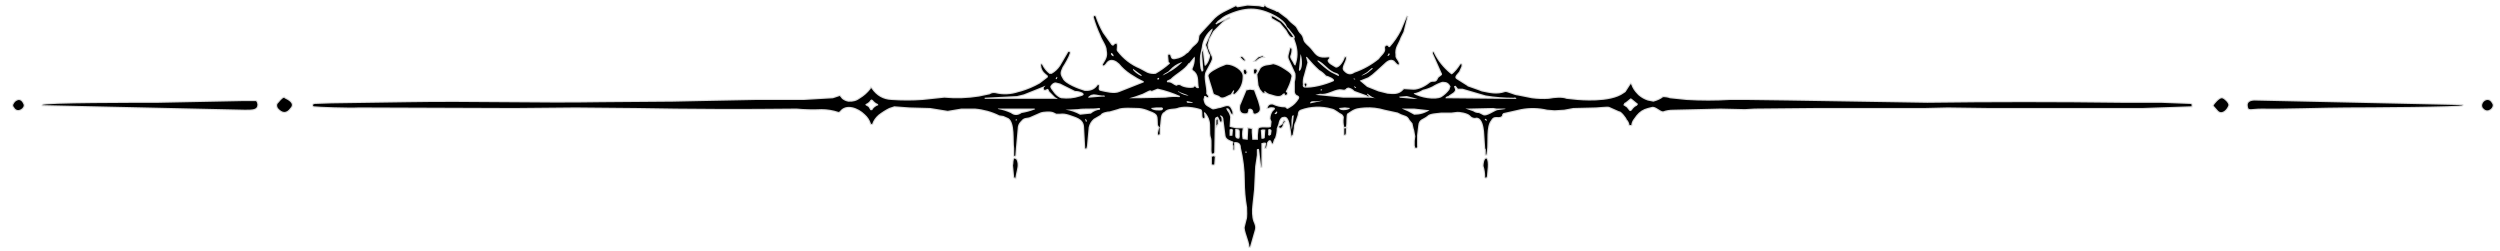
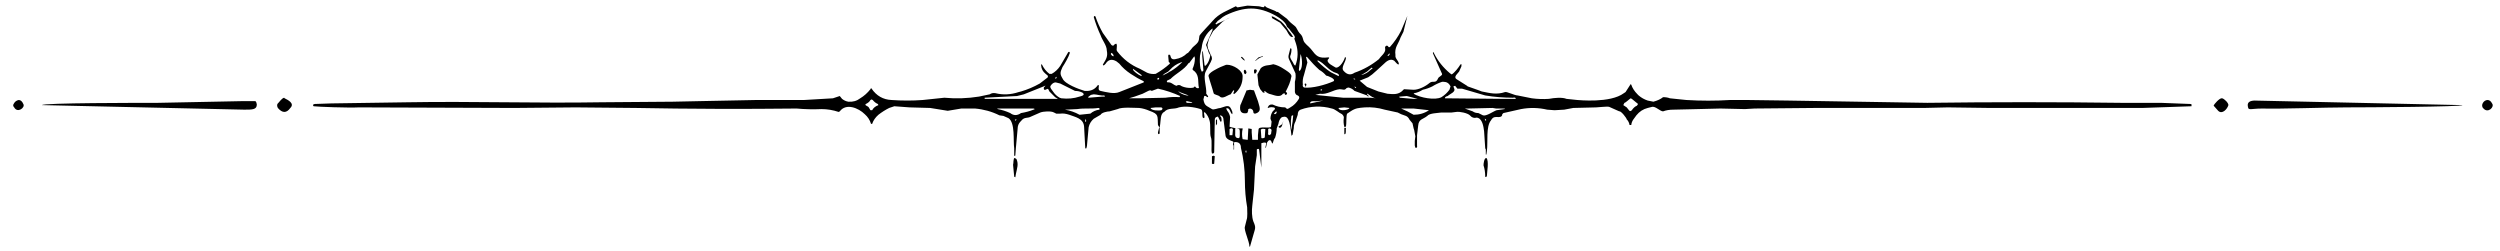
<svg xmlns="http://www.w3.org/2000/svg" xml:space="preserve" style="shape-rendering:geometricPrecision;text-rendering:geometricPrecision;image-rendering:optimizeQuality;fill-rule:evenodd;clip-rule:evenodd" viewBox="0 0 4400 440">
  <g style="display:inline">
    <path fill="#fefefe" d="M0 0h4400v440H0z" style="clip-rule:evenodd;display:inline;fill:none;fill-rule:evenodd;stroke:none;stroke-width:.752;image-rendering:optimizeQuality;shape-rendering:geometricPrecision;text-rendering:geometricPrecision" />
-     <path d="m2226 10-1 2c-1 2-7-1-10-1l-18-1h-2l-17 3-3-2c-15 8-29 12-41 26-4 5-21 22-23 26l-1 7c-1 7-10 11-13 16l-6 7-2 1q-8 8-20 10-8 2-9-6-3-4-4 0l1 11q2 1 2 3-11 10-25 18-8 1-15-2l-13-7q-24-10-40-31c-2-3 1-8-1-13q-3 0-5 3-2 1-4-1l-15-21q-8-14-13-29-2-2-3 1 5 17 12 32c3 9 11 18 11 27 2 10-1 15-6 23l-1 2c1 3 4-1 5-2q7-11 19-4l5 4q8 10 20 18t23 13v2l-43 17c-9 4-24 0-33-2-5-1-3-6-3-9q0-2-2-1-6 9-17 10h-6c-10-3-35-12-39-22-5-8-4-11 0-20 4-6 11-18 13-25q-1-3-3-1l-14 24q-6 9-15 14h-4q-8-6-13-16c-3-3-1 3-1 5 2 7 5 9 11 14q1 3-1 4l-13 10q-16 9-33 14l-4 1q-21 7-41 2-6-1-10 2l-19 4a242 242 0 0 1-61 2l-38 4q-27 2-55 0-22-1-35-20l-1-1-1 2q-8 10-18 16-9 7-21 6-6-1-11-5l-4-5-12 4-51 3h-84l-100 2-47 1-126 1c-113 2-227-2-340 0l-135 2-29 1q-5 1-2 4c7 1 61 3 80 2l273 1 108-1 106 1a9390 9390 0 0 0 283 1q22 2 44 1 15 0 30 5l2-1c11-15 33-6 44 5q8 7 11 17h2q3-9 11-16 9-7 19-12l9-3 27 2 36 1 31 5 24-4h24q23 2 43 12l7 1 9 4c12 8 8 40 10 53v13q2 1 2-1l1-13 3-33q0-8 5-13l1-1c6-8 11-4 18-8l16-7c5-2 19-3 24 0l4 2h7q7-1 16 2c10 4 25 6 26 21l2 37q0 2 2 1l1-4 3-33q2-9 9-15l12-7c2-4 12-6 16-6l14-4c8-4 29-2 38-2q9 1 18 5c17 6 14 9 15 25l3 5 1-7c1-6 0-18 7-21 7-8 17-4 26-8q9-2 18-1 11 1 20 4c5 1 2 11 4 15 5 4 2-7 2-8l1-2q7 7 9 16c2 7 0 22 2 28 3 7 0 23 2 29q3 1 4-2l1-57c0-6 5-5 5-6l1 1 4 8c3 2 2-7 1-8l-2-2 1-1q4 1 5 5l4 31c1 6 8 8 13 10l1 1v2-2l-1 4 1 2c1 3-1 9 1 7v-10q-1-3 2-3 10 0 10 10 7 29 7 58 0 24 4 47c0 6 1 17-1 22l-3 12c-2 6 8 26 8 35h1l6-21c3-11 5-12 0-23-3-8-3-20-2-28l3-28 2-41 3-20v-10q3-2 4 0l4 32v-43l4-1q6-1 4 4l-1 5h1l1-4 1-5c2-4 6-7 8-1 0 0 1 4 2 2s2-8 4-9q3-9 3-17l3-8q1-7 5-11l2-1c10-3 13 5 16 33l2-2 2-11q0-7 3-12l4-12q0-7 5-9a89 89 0 0 1 55-2c6 1 13 8 18 10q4 4 3 7-1 8 1 15 1 2 3-1c1-4 0-19 2-22l6-4c9-6 14-6 25-7a100 100 0 0 1 35 4l23 5 6 3c7 3 11 2 15 10l5 6 2 9 1 3 2 11-1 8v8l1 4q4 1 3-4v-18l2-17c1-12 9-11 16-17 4-5 19-5 25-6h18l8-1c6-1 20 2 24 6q5 6 12 4c10 1 12 16 13 24l2 30 1 2v9h1l1-7h-1 1c2-15-2-42 7-53 4-7 7-6 14-6q6 0 6-5l2-2 31-7a111 111 0 0 1 46 1l13 1 17-1 16-3 40-1c4 0 19-2 23-1l18 8c3-1 13 12 13 14q4 4 5 10h3c1-8 5-11 9-17q8-10 20-13l8-2c6-1 14 8 19 8q8-3 18-3l43-1 40-1 43 1 17-1 106-1h192l42-1 75 1h267l87-3v-1q1-3-2-3l-52-2h-70a12851 12851 0 0 0-341 0l-122-2-122-2-73-1h-30a629 629 0 0 1-77 0l-29-3q-5-2-12-2-6 5-17 8l-10-2q-9-3-16-9l-2-2q-8-8-11-17l-1-1-9 14-3 2c-24 18-80 12-82 12l-19-2c-7-3-21-2-31 0q-15 1-30-1l-25-5c-5 0-19-7-22-6-15 5-26 2-41-1l-8-3-17-6-1-1-19-12c-5-4 3-10 5-13l4-9c0-1 1-5-1-4l-1 1c-3 5-10 14-15 17l-3-2q-18-15-28-35-1-3-2-2v2l16 36c1 3-6 5-7 8-4 10-9 3-15 8-7 6-19 12-28 12l-17-1-1 1c-8 9-17 8-28 7l-16-4-20-8-13-11 15-6 7-5 8-7 12-11c5-5 12-11 19-6 1 1 8 10 8 5-1-6-7-9-6-15-2-14 5-19 9-31l5-10 7-28-11 26a133 133 0 0 1-20 29h-2q-2-4-5-2-2 2-1 5c1 7-8 13-11 18a141 141 0 0 1-43 24q-10 7-19-3c-6-6 4-16 4-24h-2c-1 5-9 19-16 18-3-2-17-8-14-14 1-1 4-4 1-4-18 2-21-2-31-15-4-5-11-9-13-15-2-7-2-8-7-13-3-3-5-10-8-12q-8-6-14-13l-16-12h-2c-3-3-19-7-20-10zm-24 5q21 0 44 13c7 4 17 11 19 19l4 4 3 4c2 3 7 7 7 11l-1 2 3 9q6 19-1 38-1 1-3-2c-1-4-8-11-6-15q2-5 2-11 0-2-2-2l-3 12q-1 4 1 8l11 24q1 8-1 15v18q1 5 5 6 4 2 2 6-6 10-15 15c-5 3-5 4-9 0q-12 0-22-5-7-1-9 6h1q4-2 9-1 3 0 3 3l-3 3-1 1q-4 6-4 13l2 5-1 9c-2 4-22-2-22 5l-1 10v8h-10l-1-13v-6l-6-1v1l-1 19h-1l-8-1q-2-9 0-18v-1h-11l-9-2-3-1 1-17q-1-6-5-11l-2-4c7-3 7 9 11 10v-4c-5-14-8-11-21-7-4 0-12 4-15 2-9-6-13-5-15-17l1-4q0-3 3-2l3 2q2 0 1-2l-3-4c1-12-6-29-1-39l1-2 8-15 2-5q0-5-2-7l-5-12-1-6 3-11 7-13 16-16q6-5 14-8l-23 11-1 1-2-1 4-5 4-3 5-4 5-3q25-12 45-12zm36 14 1 3 14 8 10 12c3 3 5 11 10 13h3l-4-6-4-5-4-6-5-6-4-4-3-2-8-5-4-2zm-104 21v3l-11 25c-1 3 0 0 1 5l2 5q1 5 4 9c0 5-4 16-9 19l-1-1-3-25-1 1v8l2 25q-1 2-3 2l-2-5-2-1 2 1q-2-11-1-23l3-14a48 48 0 0 1 19-34zm-178 43q4 2 4 6-3 0-5-4zm489 1 1 1c0 1-3 5-4 3l2-4zm-156 1 1 3c2 7 3 23-3 27l-1-2zm-67 4-7 2-6 6h1q8-7 13-7zm-120 0 1 3v1q0 9-4 18c-1 2 3 4 4 5 8 8 5 19 7 28v1q-4 1-6-2-1-2-3 1c-6 2-19 0-24-4q-4-1-6 1c-6-1-9-7-16-6q-2-1-1-3l6-3c10-10 24-16 32-28h1l9-11zm198 1 1 1q10 12 21 22 7 4 12 10c2 0 18 6 13 10-13 6-38 13-52 11q-3-2-2-5-1-9 2-17l6-22-2-8q-1-2 1-2zm-115 0-1 1c1 1 6 7 7 5 0 0-4-6-6-6zm134 6 2 1c10 5 15 14 25 19 2 2 13 3 10 8l-14-7q-12-8-23-19zm-238 3-2 2q-8 8-18 14l-4 2-1 1-10 5 3-3 7-4 3-3q8-9 19-13zm160 4-4 1c-2 1-12 0-18 6l-6 11 2 19 3 7 5 6h3l-1-2 1-1q5 5 11 6c7 2 16 6 21-1l3-1q0 3 2 3 3-1 2-4l-2-1v-1c5-10 8-16 10-27 0-5-11-11-14-13q-9-6-18-8zm-81 1h-2l-10 4c-4 2-22 10-21 16l2 7 5 16 2 7c1 3 8 3 11 6 5 5 14-3 19-4l4-6 1-1c2-1 1 3 0 4q-1 3 2 2 14-12 14-30c1-11-17-21-27-21zm256 6v1l-5 4q-5 5-14 8h-1l10-6 8-7zm-422 1 15 11q1 3-2 1c-3-1-13-8-13-11zm215 1q-2 0-2 3c0 8 4 4 5 0q0-3-3-3zm-19 1-1 2c0 4 3 9 5 2l-2-4zm-330 12 1 1-1 3q-2 1-2-1zm180 2v2q-1 2-4 0l3-2zm343 1 2 1c1 2-3 0-3 0zm158 6q8 0 12 8l-2 6q-6 8-14 13c-11 6-38 1-49-6l1-1q7-1 15-6 9-2 17-6 8-5 17-8zm-683 1 8 2 26 13q7 0 13 3 3 2 2 4-2 2-7 3-15 5-32 3l-3-1q-7-4-11-10 1 2-2 2 3 0 2-2c-2-3-7-8-5-11q4-6 9-6zm439 2-1 1 2 5 1-3q1-3-2-3zm-458 4h1l-2 2q-2 2 0 5c3 1 5-3 7-1l2 4 10 10 5 3h-129v-2l57-3 12-3 35-14zm722 0h1l4 5h8l41 12q24 4 49 4 3-1 5 1l-1 1h-22l-102-1q0-3 5-4c4-4 15-7 11-14l-1-3zm-177 1 3 2q5 2 0 0l-2 1-2-3zm-344 1 2 2zm333 1q6 1 11 6l22 8q2 3 3 1c-1-1-5-4-2-4q10 8 15 8l-10-1h-48l-49-5 8-2c13 2 23-7 35-8 6 0 8 3 12-2zm-335 2a193 193 0 0 1 39 13l-1 2q-12-1-25 1l-46 1h-18l10-3 14-5 10-5q4-2 6 0l10-4zm288 1 1 1q-2 3-3 0zm-126 1-5 1h-1l-10 24-1 2q-3 17 12 14 2-3 2-7l3-1q6 1 6 7c1 4 7 1 9-1 5-4 0-14-1-19l-7-19zm-126 3h1l1 1 16 6c-4 1-14-3-17-6h-2zm-149 5c5 0 14 3 18 2 0 0 3 1 1 2h-4l-24 2-1-1 1-1 4-3zm551 3 19 5h-8l-23-2q-3-2 0-2zm-1976 3c-4 1-8 7-10 9q-4 3-1 9 12 14 22 0c8-8-4-14-10-17zm3410 1c-4 0-13 10-14 13l8 9c7 7 16-3 18-10 0-4-7-11-11-12zm-1040 0 2 1 11 9-2 3q-5 2-9 8-3 3-5 0l-4-5-6-4 2-4c2 0 9-7 11-8zm-1336 2 2 1q4 5 9 7l1 2q-8 3-11 9h-3l-3-5c-1-2-6-3-6-5l1-1q6-3 8-7zm2844 1c-7 0-13 10-7 15 8 9 20-3 15-9q-3-6-8-6zM33 176q-6 1-9 7-2 3 1 6c6 11 20 0 16-6q-3-7-8-7zm2296 1h1-1l-9 2-14 3c-1-6 10-3 13-4zm1640 0q-13 0-13 8c1 11 2 6 26 6 29 1 112-2 148-2 34 0 205-1 204-4l-366-8zm-3520 1h-22l-148 3c-33 0-204 0-204 4l356 8c14 0 22 0 22-9q-1-7-4-6zm1641 0 9 2q1 1-1 1h-7q-2 0-3-2zm-55 11h10q4 2 0 5c-3 1-18 1-19-4zm332 0 9 1c-1 4-17 6-19 1v-1zm261 1 6 1h11c1 0 7 0 4 1l-14 2c-6 2-18 11-24 9l-8-4q-6 0-10-3l-14-5h6zm-694 0q3 0 2 3-9 1-16 7l-19 2a77 77 0 0 0-26-9h1l21-1c13-2 25 0 37-2zm544 1h11l27 3q-12 8-27 8l-11-6-11-5zm-678 0h20q4 1 0 2-10 4-22 6-10 7-19 0-11-5-22-7l-1-1zm-246 3h-2zm693 2 1 1q0 3-3 4l-2-1 3-3zm29 7h1l-1 11-2 12v3l-1-4v-13l1-8zm338 6q4 1 2 4l-3-3zm-703 0 1 2c1 0 1 5-1 3l-1-4zm-122 1h1q-1 4-3 1zm353 0-1 2v9l2-3v-7zm118 3-3 6-6 4c3 5 7-1 7-5l3-4zm-219 12-1 1-2 8q0 5 3 2zm327 1h-2v11c4 2 2-9 3-11zm-202 1q3-1 4 2l-1 10h-5v-11zm68 0 3 1 1 2-1 7-3 2q-3-1-2-4v-7zm-57 0 4 1 1 3v10l-1 3q-8 1-7-8v-9zm48 1h2l-1 15q-3 2-6 1l-1-15q3-2 6-1zm-32 37 1 4q-2 1-2-1zm-57 10-3 1v12c-1 2 4 2 4 1l1-13zm480 4c-4 0-5 10-5 13q3 9 3 20 2 2 3-2c0-6 4-26-1-31zm-830 0c-3 0-2 10-3 12l2 21 2 1 1-6c2-10 5-17 1-26z" style="clip-rule:evenodd;display:inline;fill:#000;fill-opacity:1;fill-rule:evenodd;stroke:#000;stroke-width:4;stroke-dasharray:none;stroke-opacity:.153;image-rendering:optimizeQuality;shape-rendering:geometricPrecision;text-rendering:geometricPrecision" />
+     <path d="m2226 10-1 2c-1 2-7-1-10-1l-18-1h-2l-17 3-3-2c-15 8-29 12-41 26-4 5-21 22-23 26l-1 7c-1 7-10 11-13 16l-6 7-2 1q-8 8-20 10-8 2-9-6-3-4-4 0l1 11q2 1 2 3-11 10-25 18-8 1-15-2l-13-7q-24-10-40-31c-2-3 1-8-1-13q-3 0-5 3-2 1-4-1l-15-21q-8-14-13-29-2-2-3 1 5 17 12 32c3 9 11 18 11 27 2 10-1 15-6 23l-1 2c1 3 4-1 5-2q7-11 19-4l5 4q8 10 20 18t23 13v2l-43 17c-9 4-24 0-33-2-5-1-3-6-3-9q0-2-2-1-6 9-17 10h-6c-10-3-35-12-39-22-5-8-4-11 0-20 4-6 11-18 13-25q-1-3-3-1l-14 24q-6 9-15 14h-4q-8-6-13-16c-3-3-1 3-1 5 2 7 5 9 11 14q1 3-1 4l-13 10q-16 9-33 14l-4 1q-21 7-41 2-6-1-10 2l-19 4a242 242 0 0 1-61 2l-38 4q-27 2-55 0-22-1-35-20l-1-1-1 2q-8 10-18 16-9 7-21 6-6-1-11-5l-4-5-12 4-51 3h-84l-100 2-47 1-126 1c-113 2-227-2-340 0l-135 2-29 1q-5 1-2 4c7 1 61 3 80 2l273 1 108-1 106 1a9390 9390 0 0 0 283 1q22 2 44 1 15 0 30 5l2-1c11-15 33-6 44 5q8 7 11 17h2q3-9 11-16 9-7 19-12l9-3 27 2 36 1 31 5 24-4h24q23 2 43 12l7 1 9 4c12 8 8 40 10 53v13q2 1 2-1l1-13 3-33q0-8 5-13l1-1c6-8 11-4 18-8l16-7c5-2 19-3 24 0l4 2h7q7-1 16 2c10 4 25 6 26 21l2 37q0 2 2 1l1-4 3-33q2-9 9-15l12-7c2-4 12-6 16-6l14-4c8-4 29-2 38-2q9 1 18 5c17 6 14 9 15 25l3 5 1-7c1-6 0-18 7-21 7-8 17-4 26-8q9-2 18-1 11 1 20 4c5 1 2 11 4 15 5 4 2-7 2-8l1-2q7 7 9 16c2 7 0 22 2 28 3 7 0 23 2 29q3 1 4-2l1-57c0-6 5-5 5-6l1 1 4 8c3 2 2-7 1-8l-2-2 1-1q4 1 5 5l4 31c1 6 8 8 13 10l1 1v2-2l-1 4 1 2c1 3-1 9 1 7v-10q-1-3 2-3 10 0 10 10 7 29 7 58 0 24 4 47c0 6 1 17-1 22l-3 12c-2 6 8 26 8 35h1l6-21c3-11 5-12 0-23-3-8-3-20-2-28l3-28 2-41 3-20v-10q3-2 4 0l4 32v-43l4-1q6-1 4 4l-1 5h1l1-4 1-5c2-4 6-7 8-1 0 0 1 4 2 2s2-8 4-9q3-9 3-17l3-8q1-7 5-11l2-1c10-3 13 5 16 33l2-2 2-11q0-7 3-12l4-12q0-7 5-9a89 89 0 0 1 55-2c6 1 13 8 18 10q4 4 3 7-1 8 1 15 1 2 3-1c1-4 0-19 2-22l6-4c9-6 14-6 25-7a100 100 0 0 1 35 4l23 5 6 3c7 3 11 2 15 10l5 6 2 9 1 3 2 11-1 8v8l1 4q4 1 3-4v-18l2-17c1-12 9-11 16-17 4-5 19-5 25-6h18l8-1c6-1 20 2 24 6q5 6 12 4c10 1 12 16 13 24l2 30 1 2v9h1l1-7h-1 1c2-15-2-42 7-53 4-7 7-6 14-6q6 0 6-5l2-2 31-7a111 111 0 0 1 46 1l13 1 17-1 16-3 40-1c4 0 19-2 23-1l18 8c3-1 13 12 13 14q4 4 5 10h3c1-8 5-11 9-17q8-10 20-13l8-2c6-1 14 8 19 8q8-3 18-3l43-1 40-1 43 1 17-1 106-1h192l42-1 75 1h267l87-3v-1q1-3-2-3l-52-2h-70a12851 12851 0 0 0-341 0l-122-2-122-2-73-1h-30a629 629 0 0 1-77 0l-29-3q-5-2-12-2-6 5-17 8l-10-2q-9-3-16-9l-2-2q-8-8-11-17l-1-1-9 14-3 2c-24 18-80 12-82 12l-19-2c-7-3-21-2-31 0q-15 1-30-1l-25-5c-5 0-19-7-22-6-15 5-26 2-41-1l-8-3-17-6-1-1-19-12c-5-4 3-10 5-13l4-9c0-1 1-5-1-4l-1 1c-3 5-10 14-15 17l-3-2q-18-15-28-35-1-3-2-2v2l16 36c1 3-6 5-7 8-4 10-9 3-15 8-7 6-19 12-28 12l-17-1-1 1c-8 9-17 8-28 7l-16-4-20-8-13-11 15-6 7-5 8-7 12-11c5-5 12-11 19-6 1 1 8 10 8 5-1-6-7-9-6-15-2-14 5-19 9-31l5-10 7-28-11 26a133 133 0 0 1-20 29h-2q-2-4-5-2-2 2-1 5c1 7-8 13-11 18a141 141 0 0 1-43 24q-10 7-19-3c-6-6 4-16 4-24h-2c-1 5-9 19-16 18-3-2-17-8-14-14 1-1 4-4 1-4-18 2-21-2-31-15-4-5-11-9-13-15-2-7-2-8-7-13-3-3-5-10-8-12q-8-6-14-13l-16-12h-2c-3-3-19-7-20-10zm-24 5q21 0 44 13c7 4 17 11 19 19l4 4 3 4c2 3 7 7 7 11l-1 2 3 9q6 19-1 38-1 1-3-2c-1-4-8-11-6-15q2-5 2-11 0-2-2-2l-3 12q-1 4 1 8l11 24q1 8-1 15v18q1 5 5 6 4 2 2 6-6 10-15 15c-5 3-5 4-9 0q-12 0-22-5-7-1-9 6h1q4-2 9-1 3 0 3 3l-3 3-1 1q-4 6-4 13l2 5-1 9c-2 4-22-2-22 5l-1 10v8h-10l-1-13v-6l-6-1v1l-1 19h-1l-8-1q-2-9 0-18v-1h-11l-9-2-3-1 1-17q-1-6-5-11l-2-4c7-3 7 9 11 10v-4c-5-14-8-11-21-7-4 0-12 4-15 2-9-6-13-5-15-17l1-4q0-3 3-2l3 2q2 0 1-2l-3-4c1-12-6-29-1-39l1-2 8-15 2-5q0-5-2-7l-5-12-1-6 3-11 7-13 16-16q6-5 14-8l-23 11-1 1-2-1 4-5 4-3 5-4 5-3q25-12 45-12m36 14 1 3 14 8 10 12c3 3 5 11 10 13h3l-4-6-4-5-4-6-5-6-4-4-3-2-8-5-4-2zm-104 21v3l-11 25c-1 3 0 0 1 5l2 5q1 5 4 9c0 5-4 16-9 19l-1-1-3-25-1 1v8l2 25q-1 2-3 2l-2-5-2-1 2 1q-2-11-1-23l3-14a48 48 0 0 1 19-34m-178 43q4 2 4 6-3 0-5-4zm489 1 1 1c0 1-3 5-4 3zm-156 1 1 3c2 7 3 23-3 27l-1-2zm-67 4-7 2-6 6h1q8-7 13-7zm-120 0 1 3v1q0 9-4 18c-1 2 3 4 4 5 8 8 5 19 7 28v1q-4 1-6-2-1-2-3 1c-6 2-19 0-24-4q-4-1-6 1c-6-1-9-7-16-6q-2-1-1-3l6-3c10-10 24-16 32-28h1zm198 1 1 1q10 12 21 22 7 4 12 10c2 0 18 6 13 10-13 6-38 13-52 11q-3-2-2-5-1-9 2-17l6-22-2-8q-1-2 1-2m-115 0-1 1c1 1 6 7 7 5 0 0-4-6-6-6m134 6 2 1c10 5 15 14 25 19 2 2 13 3 10 8l-14-7q-12-8-23-19zm-238 3-2 2q-8 8-18 14l-4 2-1 1-10 5 3-3 7-4 3-3q8-9 19-13zm160 4-4 1c-2 1-12 0-18 6l-6 11 2 19 3 7 5 6h3l-1-2 1-1q5 5 11 6c7 2 16 6 21-1l3-1q0 3 2 3 3-1 2-4l-2-1v-1c5-10 8-16 10-27 0-5-11-11-14-13q-9-6-18-8m-81 1h-2l-10 4c-4 2-22 10-21 16l2 7 5 16 2 7c1 3 8 3 11 6 5 5 14-3 19-4l4-6 1-1c2-1 1 3 0 4q-1 3 2 2 14-12 14-30c1-11-17-21-27-21m256 6-5 4q-5 5-14 8h-1l10-6 8-7zm-422 1 15 11q1 3-2 1c-3-1-13-8-13-11zm215 1q-2 0-2 3c0 8 4 4 5 0q0-3-3-3m-19 1-1 2c0 4 3 9 5 2l-2-4zm-330 12-1 3q-2 1-2-1zm180 2v2q-1 2-4 0l3-2zm343 1 2 1c1 2-3 0-3 0zm158 6q8 0 12 8l-2 6q-6 8-14 13c-11 6-38 1-49-6l1-1q7-1 15-6 9-2 17-6 8-5 17-8zm-683 1 8 2 26 13q7 0 13 3 3 2 2 4-2 2-7 3-15 5-32 3l-3-1q-7-4-11-10 1 2-2 2 3 0 2-2c-2-3-7-8-5-11q4-6 9-6m439 2-1 1 2 5 1-3q1-3-2-3m-458 4h1l-2 2q-2 2 0 5c3 1 5-3 7-1l2 4 10 10 5 3h-129v-2l57-3 12-3 35-14zm722 0 4 5h8l41 12q24 4 49 4 3-1 5 1l-1 1h-22l-102-1q0-3 5-4c4-4 15-7 11-14l-1-3zm-177 1 3 2q5 2 0 0l-2 1zm-344 1 2 2zm333 1q6 1 11 6l22 8q2 3 3 1c-1-1-5-4-2-4q10 8 15 8l-10-1h-48l-49-5 8-2c13 2 23-7 35-8 6 0 8 3 12-2zm-335 2a193 193 0 0 1 39 13l-1 2q-12-1-25 1l-46 1h-18l10-3 14-5 10-5q4-2 6 0zm288 1 1 1q-2 3-3 0zm-126 1-5 1h-1l-10 24-1 2q-3 17 12 14 2-3 2-7l3-1q6 1 6 7c1 4 7 1 9-1 5-4 0-14-1-19l-7-19zm-126 3h1l1 1 16 6c-4 1-14-3-17-6zm-149 5c5 0 14 3 18 2 0 0 3 1 1 2h-4l-24 2-1-1 1-1 4-3zm551 3 19 5h-8l-23-2q-3-2 0-2zm-1976 3c-4 1-8 7-10 9q-4 3-1 9 12 14 22 0c8-8-4-14-10-17zm3410 1c-4 0-13 10-14 13l8 9c7 7 16-3 18-10 0-4-7-11-11-12zm-1040 0 2 1 11 9-2 3q-5 2-9 8-3 3-5 0l-4-5-6-4 2-4c2 0 9-7 11-8m-1336 2 2 1q4 5 9 7l1 2q-8 3-11 9h-3l-3-5c-1-2-6-3-6-5l1-1q6-3 8-7zm2844 1c-7 0-13 10-7 15 8 9 20-3 15-9q-3-6-8-6M33 176q-6 1-9 7-2 3 1 6c6 11 20 0 16-6q-3-7-8-7m2296 1h1zl-9 2-14 3c-1-6 10-3 13-4zm1640 0q-13 0-13 8c1 11 2 6 26 6 29 1 112-2 148-2 34 0 205-1 204-4l-366-8m-3520 1h-22l-148 3c-33 0-204 0-204 4l356 8c14 0 22 0 22-9q-1-7-4-6m1641 0 9 2q1 1-1 1h-7q-2 0-3-2zm-55 11h10q4 2 0 5c-3 1-18 1-19-4zm332 0 9 1c-1 4-17 6-19 1v-1zm261 1 6 1h11c1 0 7 0 4 1l-14 2c-6 2-18 11-24 9l-8-4q-6 0-10-3l-14-5h6zm-694 0q3 0 2 3-9 1-16 7l-19 2a77 77 0 0 0-26-9h1l21-1c13-2 25 0 37-2m544 1h11l27 3q-12 8-27 8l-11-6-11-5zm-678 0h20q4 1 0 2-10 4-22 6-10 7-19 0-11-5-22-7l-1-1zm-246 3h-2zm693 2 1 1q0 3-3 4l-2-1 3-3zm29 7h1l-1 11-2 12v3l-1-4v-13l1-8zm338 6q4 1 2 4zm-703 0 1 2c1 0 1 5-1 3zm-122 1h1q-1 4-3 1zm353 0-1 2v9l2-3v-7zm118 3-3 6-6 4c3 5 7-1 7-5zm-219 12-2 8q0 5 3 2v-11m327 1h-2v11c4 2 2-9 3-11zm-202 1q3-1 4 2l-1 10h-5v-11zm68 0 3 1 1 2-1 7-3 2q-3-1-2-4v-7zm-57 0 4 1 1 3v10l-1 3q-8 1-7-8v-9zm48 1h2l-1 15q-3 2-6 1l-1-15q3-2 6-1m-32 37 1 4q-2 1-2-1zm-57 10-3 1v12c-1 2 4 2 4 1l1-13zm480 4c-4 0-5 10-5 13q3 9 3 20 2 2 3-2c0-6 4-26-1-31m-830 0c-3 0-2 10-3 12l2 21 2 1 1-6c2-10 5-17 1-26z" style="clip-rule:evenodd;display:inline;fill:#000;fill-opacity:1;fill-rule:evenodd;stroke:none;stroke-width:4;stroke-dasharray:none;stroke-opacity:.153;image-rendering:optimizeQuality;shape-rendering:geometricPrecision;text-rendering:geometricPrecision" />
  </g>
</svg>
